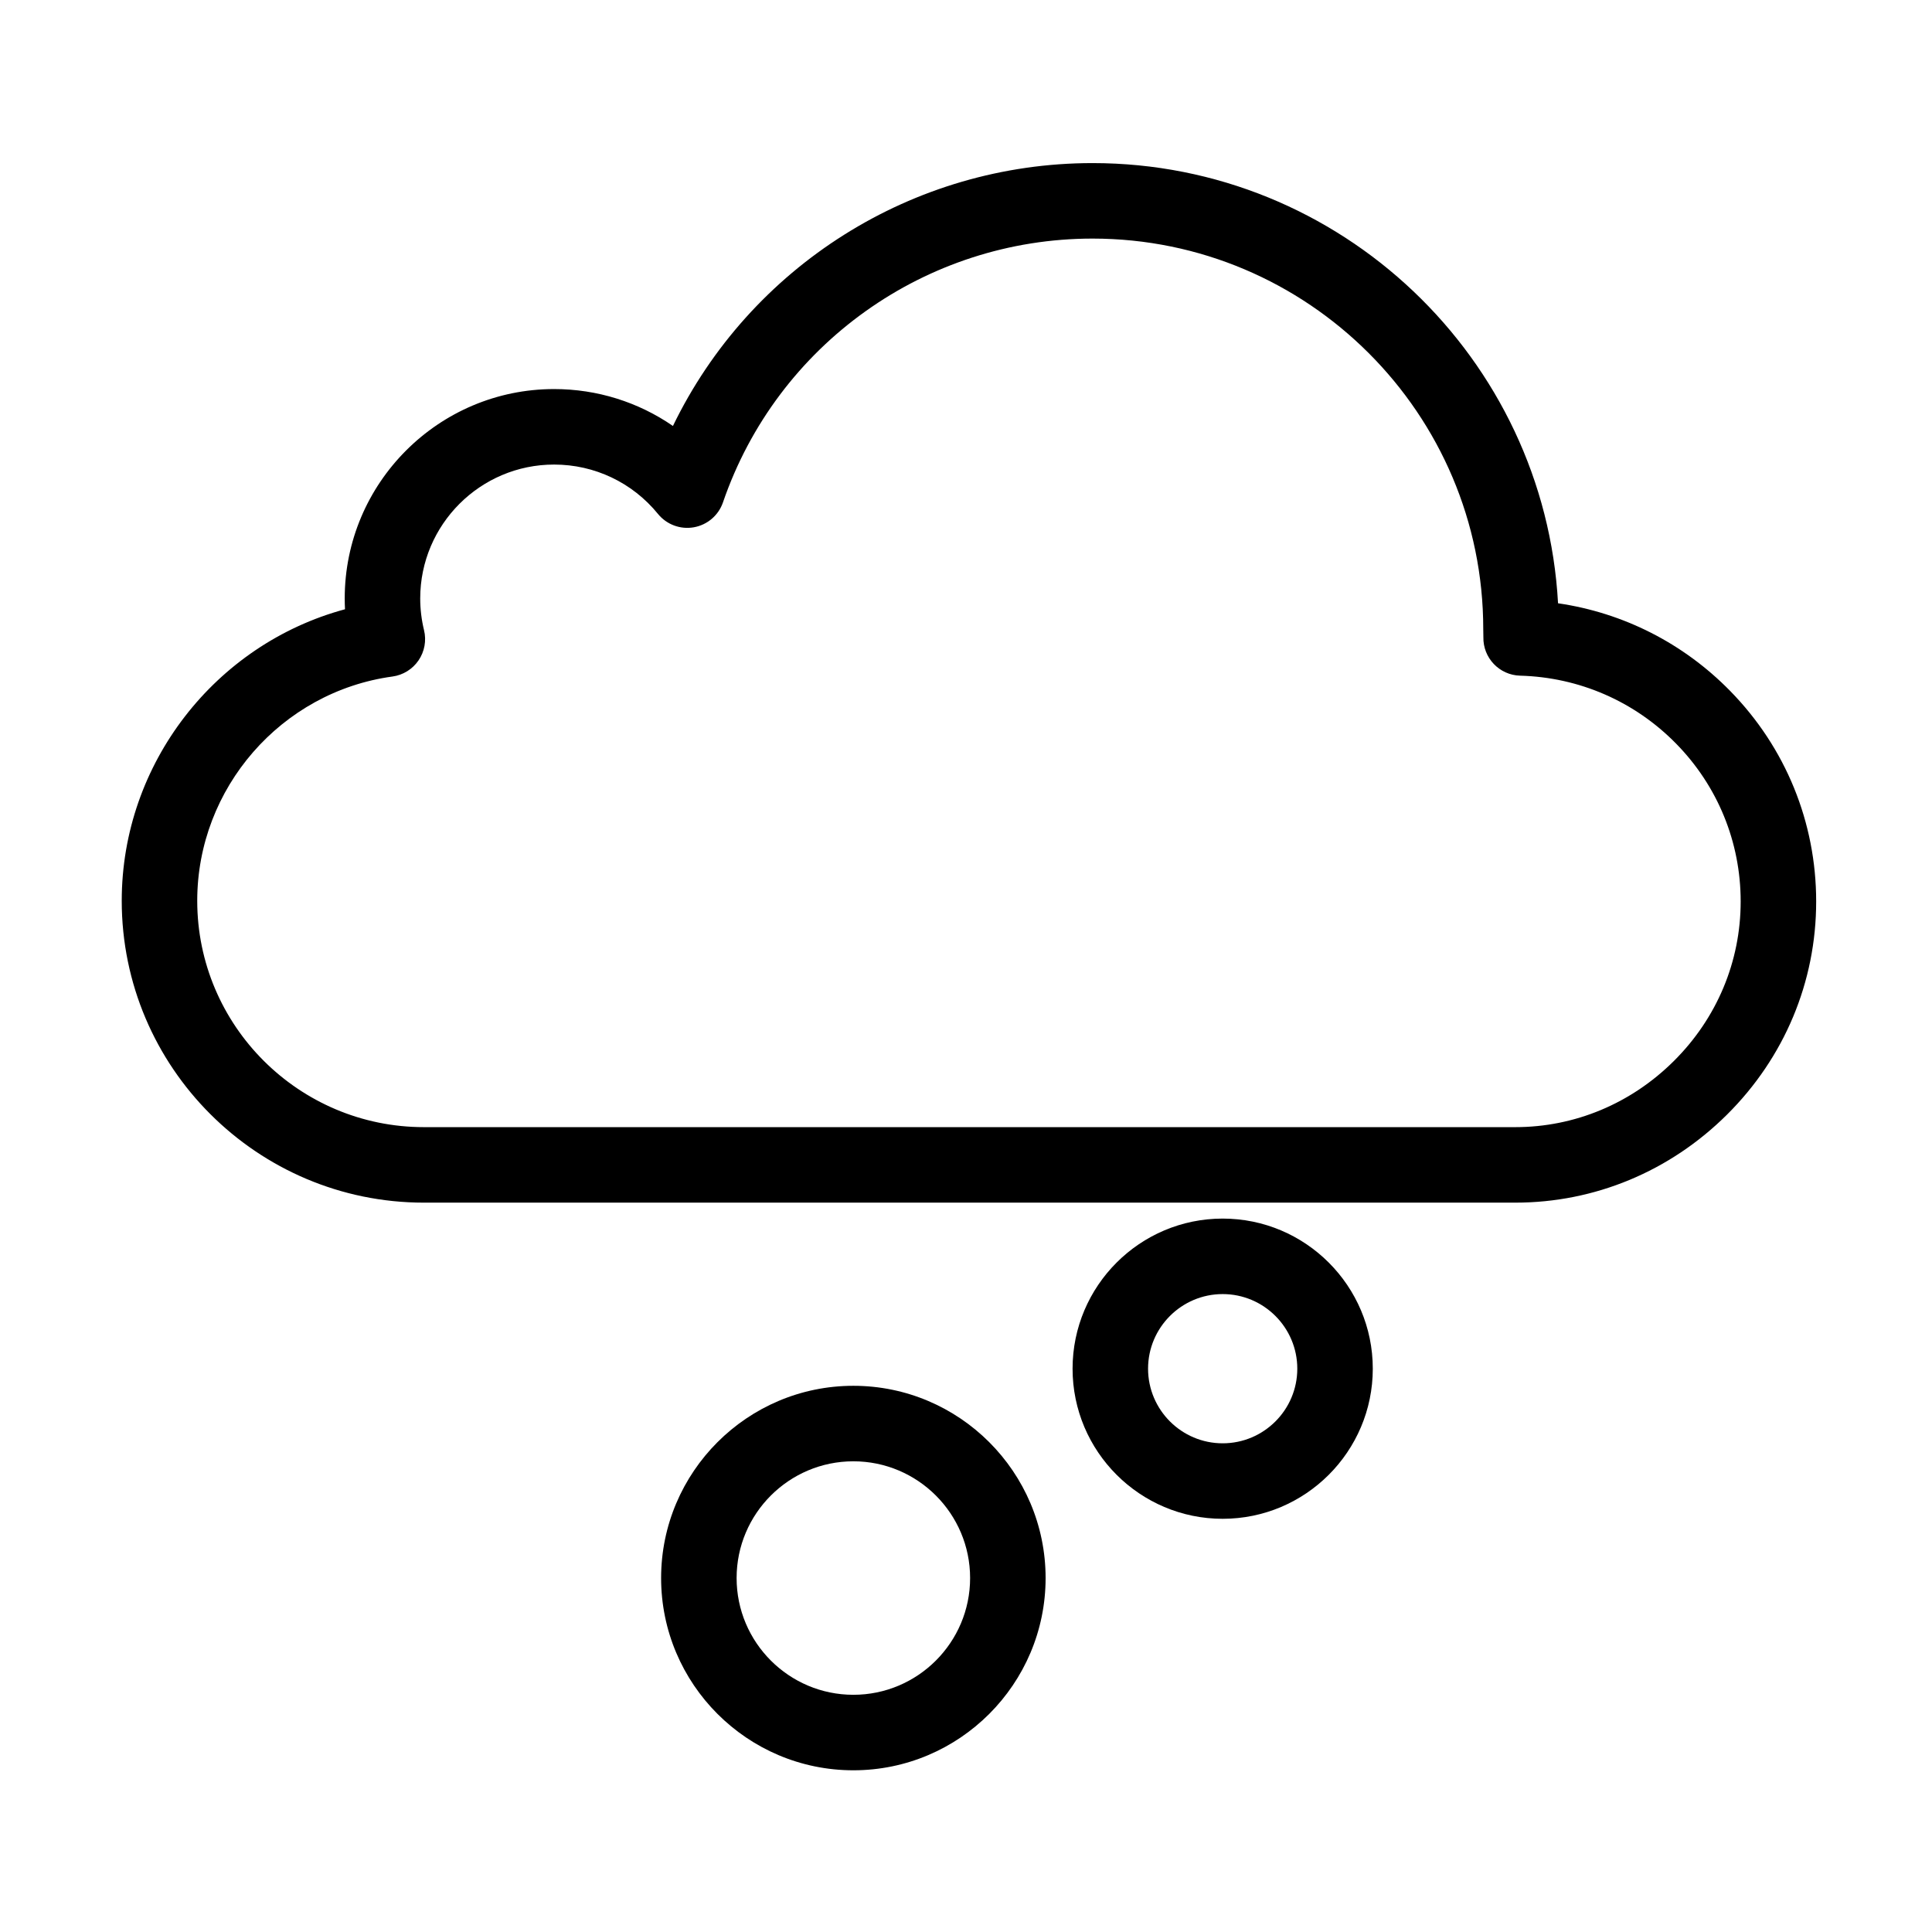
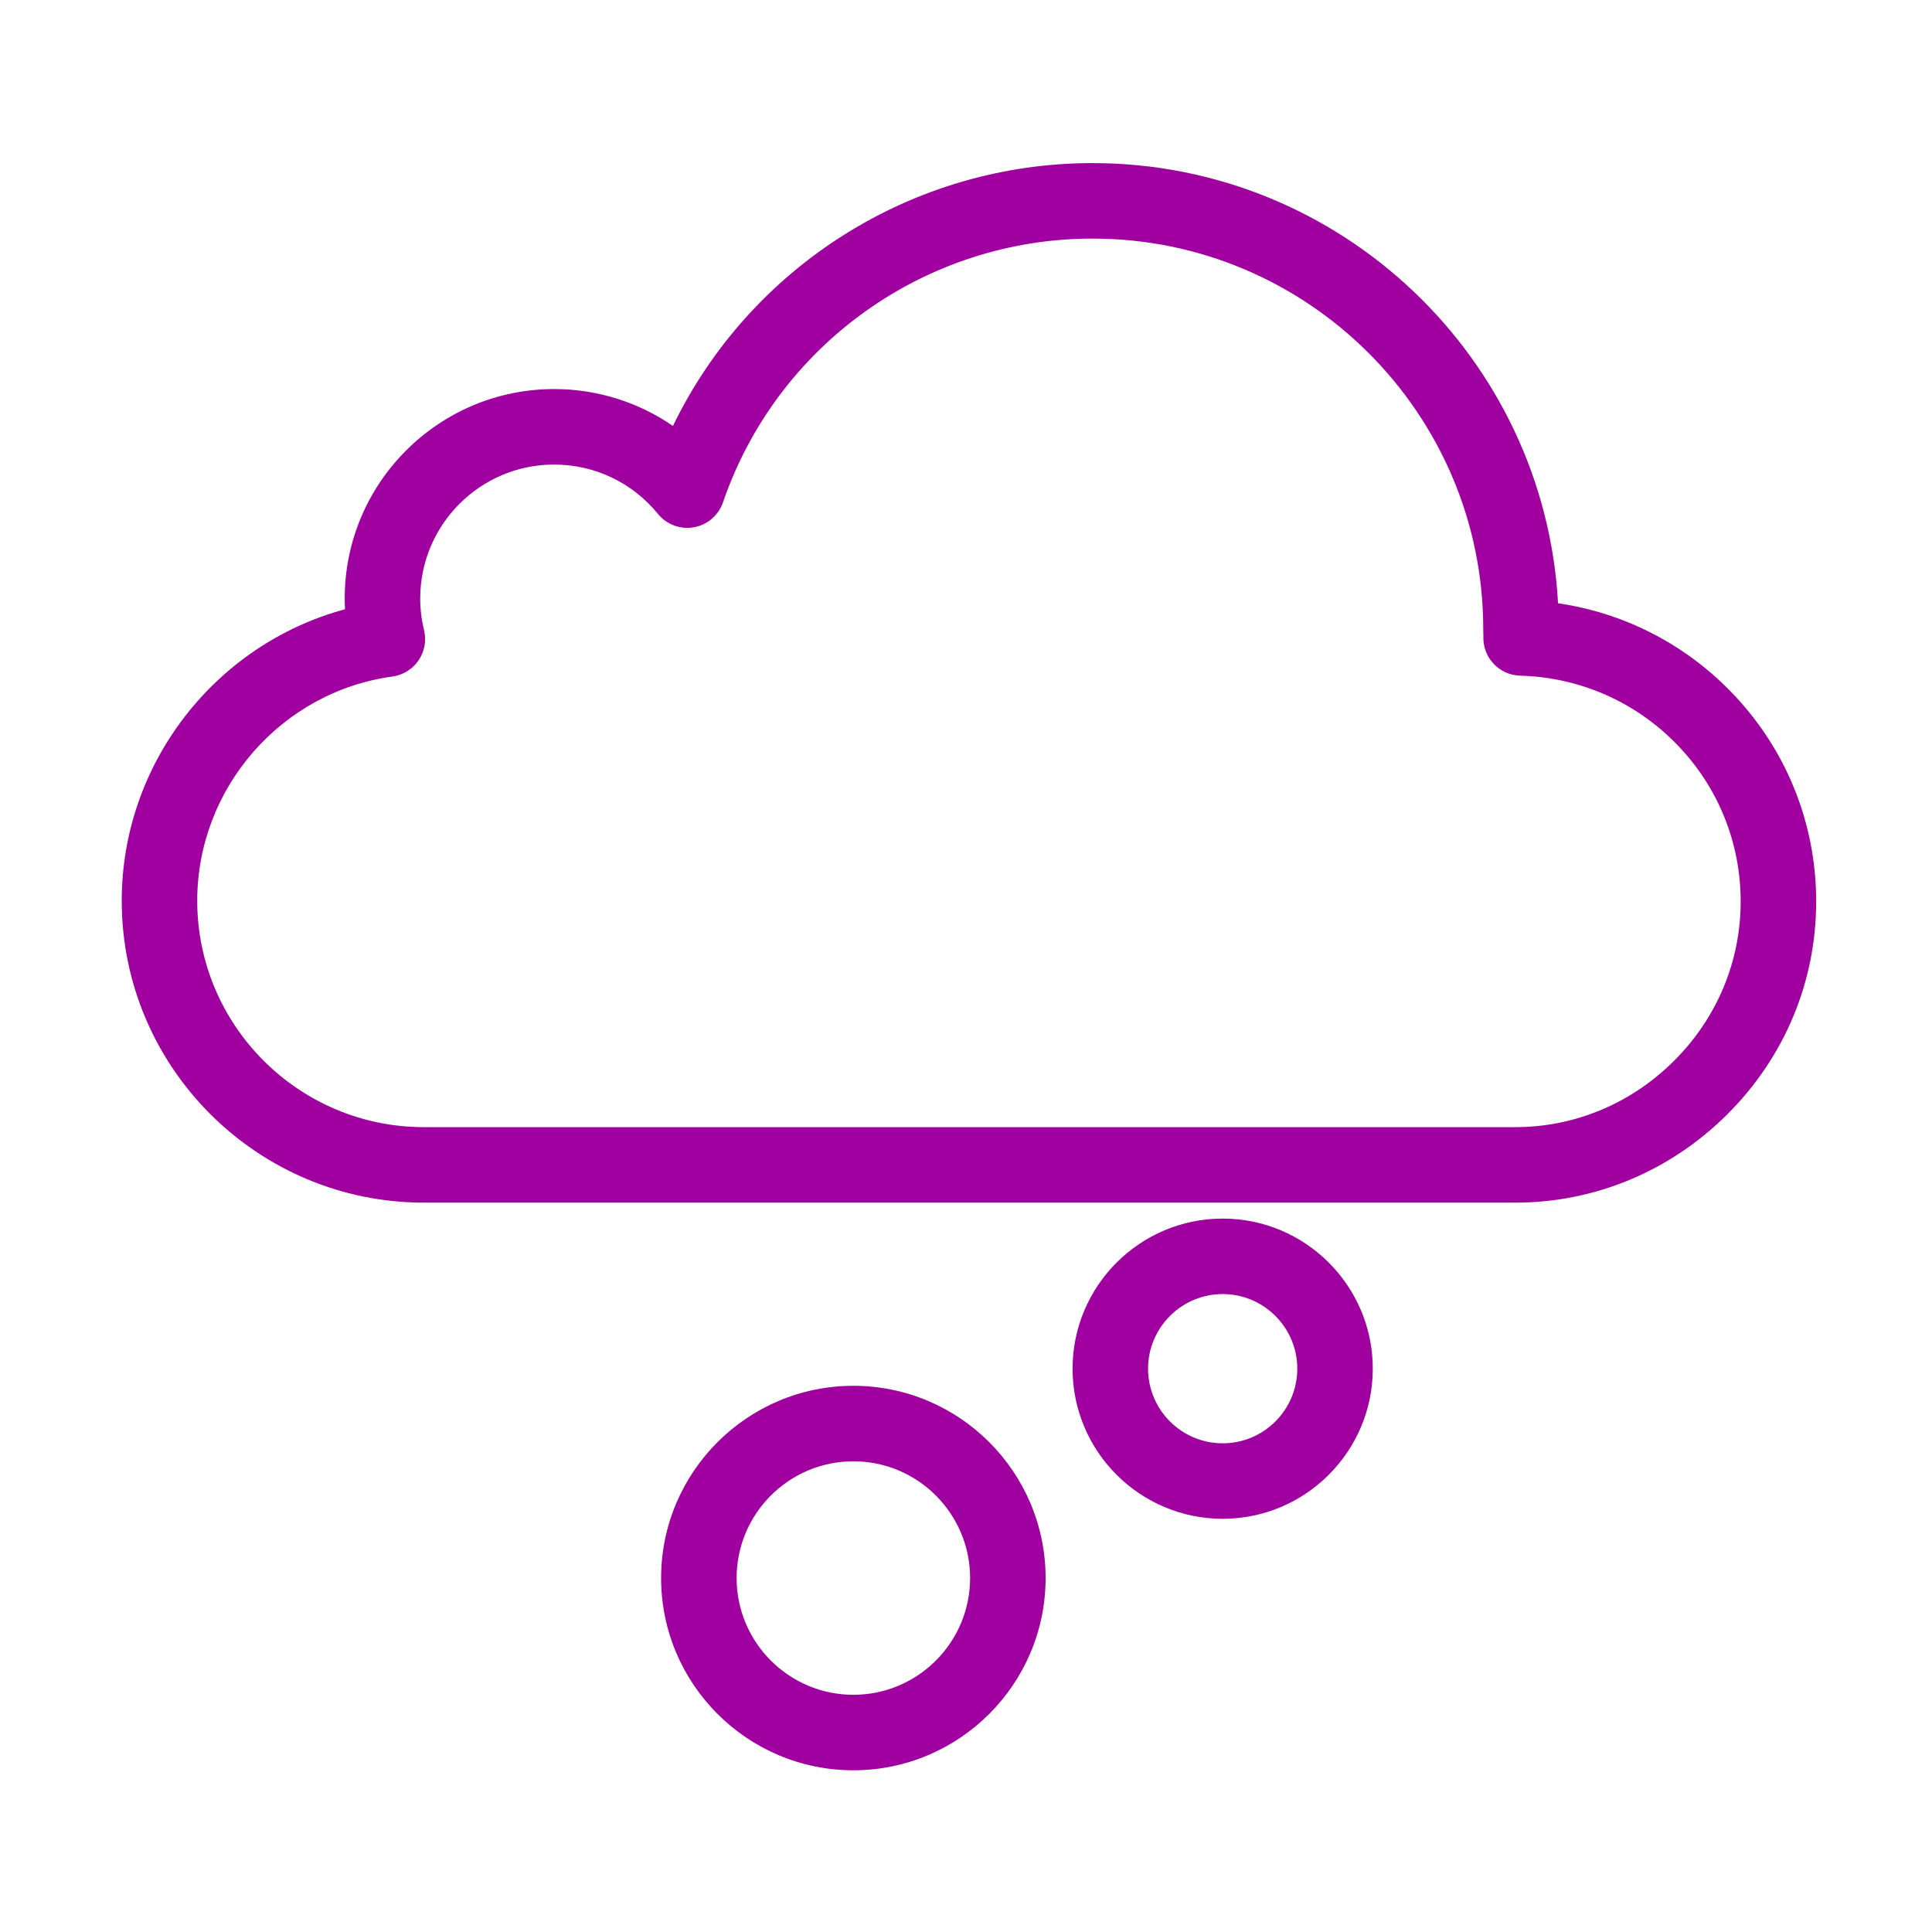
- <svg xmlns="http://www.w3.org/2000/svg" t="1641295842282" class="icon" viewBox="0 0 1024 1024" version="1.1" p-id="4618" width="200" height="200">
+ <svg xmlns="http://www.w3.org/2000/svg" t="1641441186084" class="icon" viewBox="0 0 1024 1024" version="1.1" p-id="5818" width="200" height="200">
  <defs>
    <style type="text/css" />
  </defs>
-   <path d="M803.143 637.426 224.67 637.426c-88.305 0-160.147-71.778-160.147-160.003 0-72.767 49.642-135.975 118.334-154.501-0.098-1.908-0.148-3.818-0.148-5.727 0-61.197 49.786-110.984 110.98-110.984 22.839 0 44.68 6.923 62.981 19.558C397.533 141.363 483.542 86.442 579.075 86.442c131.66 0 239.597 103.452 246.721 233.309 34.57 5.034 66.437 21.16 91.228 46.465 29.397 30.005 45.584 69.635 45.584 111.591 0 42.576-16.787 82.7-47.269 112.981C885.067 620.862 845.221 637.426 803.143 637.426zM293.688 246.225c-39.13 0-70.964 31.836-70.964 70.968 0 5.65 0.679 11.311 2.022 16.826 1.338 5.502 0.282 11.313-2.905 15.992-3.188 4.681-8.208 7.79-13.818 8.559-58.996 8.088-103.485 59.182-103.485 118.85 0 66.162 53.89 119.988 120.132 119.988l578.473 0c31.44 0 61.269-12.433 83.995-35.01 22.863-22.713 35.454-52.757 35.454-84.594 0-31.422-12.129-61.107-34.152-83.588-21.98-22.434-51.369-35.255-82.755-36.1-10.998-0.296-19.695-9.419-19.464-20.42 0.013-0.586-0.01-1.154-0.026-1.727-0.021-0.836-0.041-1.676-0.041-2.537 0-114.127-92.897-206.978-207.081-206.978-88.466 0-167.185 56.187-195.883 139.812-2.361 6.873-8.259 11.927-15.412 13.203-7.157 1.277-14.437-1.429-19.026-7.061C335.2 255.769 315.13 246.225 293.688 246.225z" p-id="4619" />
-   <path d="M452.299 938.291c-56.186 0-101.895-45.709-101.895-101.895 0-56.184 45.709-101.893 101.895-101.893 56.184 0 101.893 45.709 101.893 101.893C554.192 892.582 508.483 938.291 452.299 938.291zM452.299 774.52c-34.12 0-61.879 27.758-61.879 61.877 0 34.12 27.758 61.879 61.879 61.879 34.118 0 61.877-27.758 61.877-61.879C514.177 802.278 486.418 774.52 452.299 774.52z" p-id="4620" />
-   <path d="M648.047 804.996c-43.87 0-79.562-35.69-79.562-79.56s35.691-79.562 79.562-79.562c43.87 0 79.56 35.691 79.56 79.562S691.917 804.996 648.047 804.996zM648.047 685.89c-21.806 0-39.547 17.741-39.547 39.547s17.741 39.545 39.547 39.545c21.806 0 39.545-17.739 39.545-39.545S669.851 685.89 648.047 685.89z" p-id="4621" />
+   <path d="M803.143 637.426 224.67 637.426c-88.305 0-160.147-71.778-160.147-160.003 0-72.767 49.642-135.975 118.334-154.501-0.098-1.908-0.148-3.818-0.148-5.727 0-61.197 49.786-110.984 110.98-110.984 22.839 0 44.68 6.923 62.981 19.558C397.533 141.363 483.542 86.442 579.075 86.442c131.66 0 239.597 103.452 246.721 233.309 34.57 5.034 66.437 21.16 91.228 46.465 29.397 30.005 45.584 69.635 45.584 111.591 0 42.576-16.787 82.7-47.269 112.981C885.067 620.862 845.221 637.426 803.143 637.426zM293.688 246.225c-39.13 0-70.964 31.836-70.964 70.968 0 5.65 0.679 11.311 2.022 16.826 1.338 5.502 0.282 11.313-2.905 15.992-3.188 4.681-8.208 7.79-13.818 8.559-58.996 8.088-103.485 59.182-103.485 118.85 0 66.162 53.89 119.988 120.132 119.988l578.473 0c31.44 0 61.269-12.433 83.995-35.01 22.863-22.713 35.454-52.757 35.454-84.594 0-31.422-12.129-61.107-34.152-83.588-21.98-22.434-51.369-35.255-82.755-36.1-10.998-0.296-19.695-9.419-19.464-20.42 0.013-0.586-0.01-1.154-0.026-1.727-0.021-0.836-0.041-1.676-0.041-2.537 0-114.127-92.897-206.978-207.081-206.978-88.466 0-167.185 56.187-195.883 139.812-2.361 6.873-8.259 11.927-15.412 13.203-7.157 1.277-14.437-1.429-19.026-7.061C335.2 255.769 315.13 246.225 293.688 246.225z" p-id="5819" fill="#a100a0" />
+   <path d="M452.299 938.291c-56.186 0-101.895-45.709-101.895-101.895 0-56.184 45.709-101.893 101.895-101.893 56.184 0 101.893 45.709 101.893 101.893C554.192 892.582 508.483 938.291 452.299 938.291zM452.299 774.52c-34.12 0-61.879 27.758-61.879 61.877 0 34.12 27.758 61.879 61.879 61.879 34.118 0 61.877-27.758 61.877-61.879C514.177 802.278 486.418 774.52 452.299 774.52z" p-id="5820" fill="#a100a0" />
+   <path d="M648.047 804.996c-43.87 0-79.562-35.69-79.562-79.56s35.691-79.562 79.562-79.562c43.87 0 79.56 35.691 79.56 79.562S691.917 804.996 648.047 804.996zM648.047 685.89c-21.806 0-39.547 17.741-39.547 39.547s17.741 39.545 39.547 39.545c21.806 0 39.545-17.739 39.545-39.545S669.851 685.89 648.047 685.89z" p-id="5821" fill="#a100a0" />
</svg>
